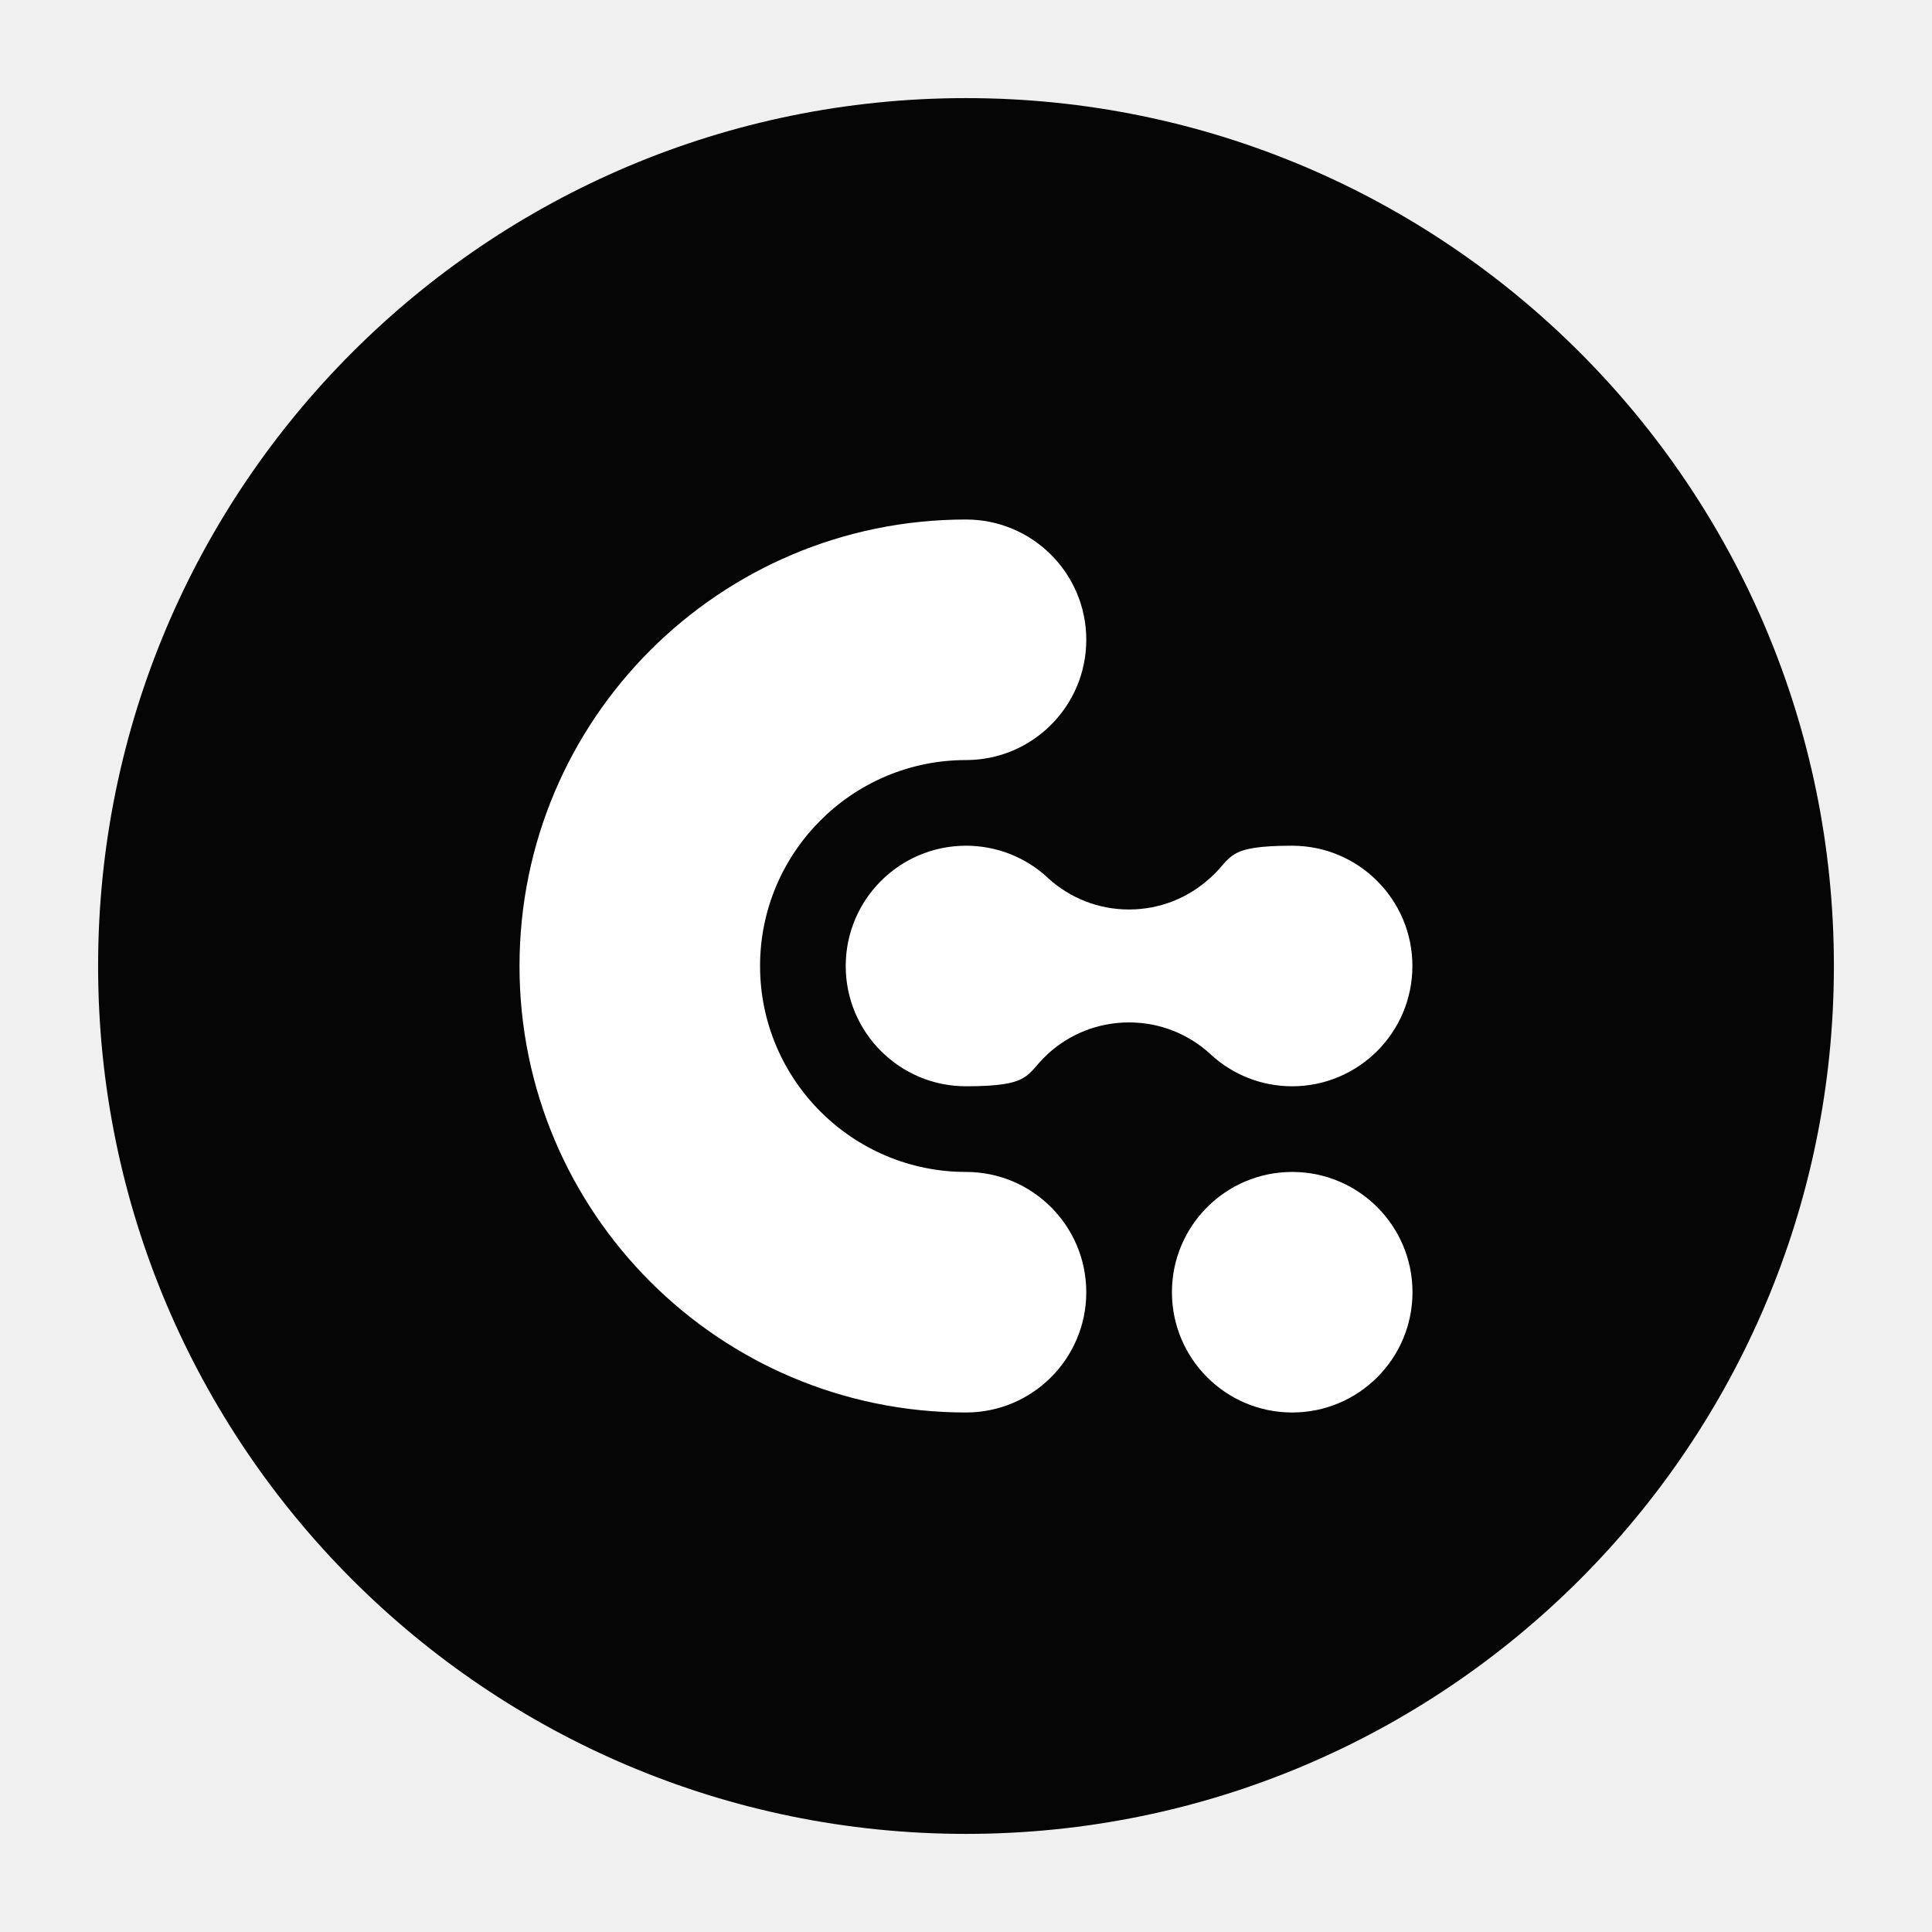
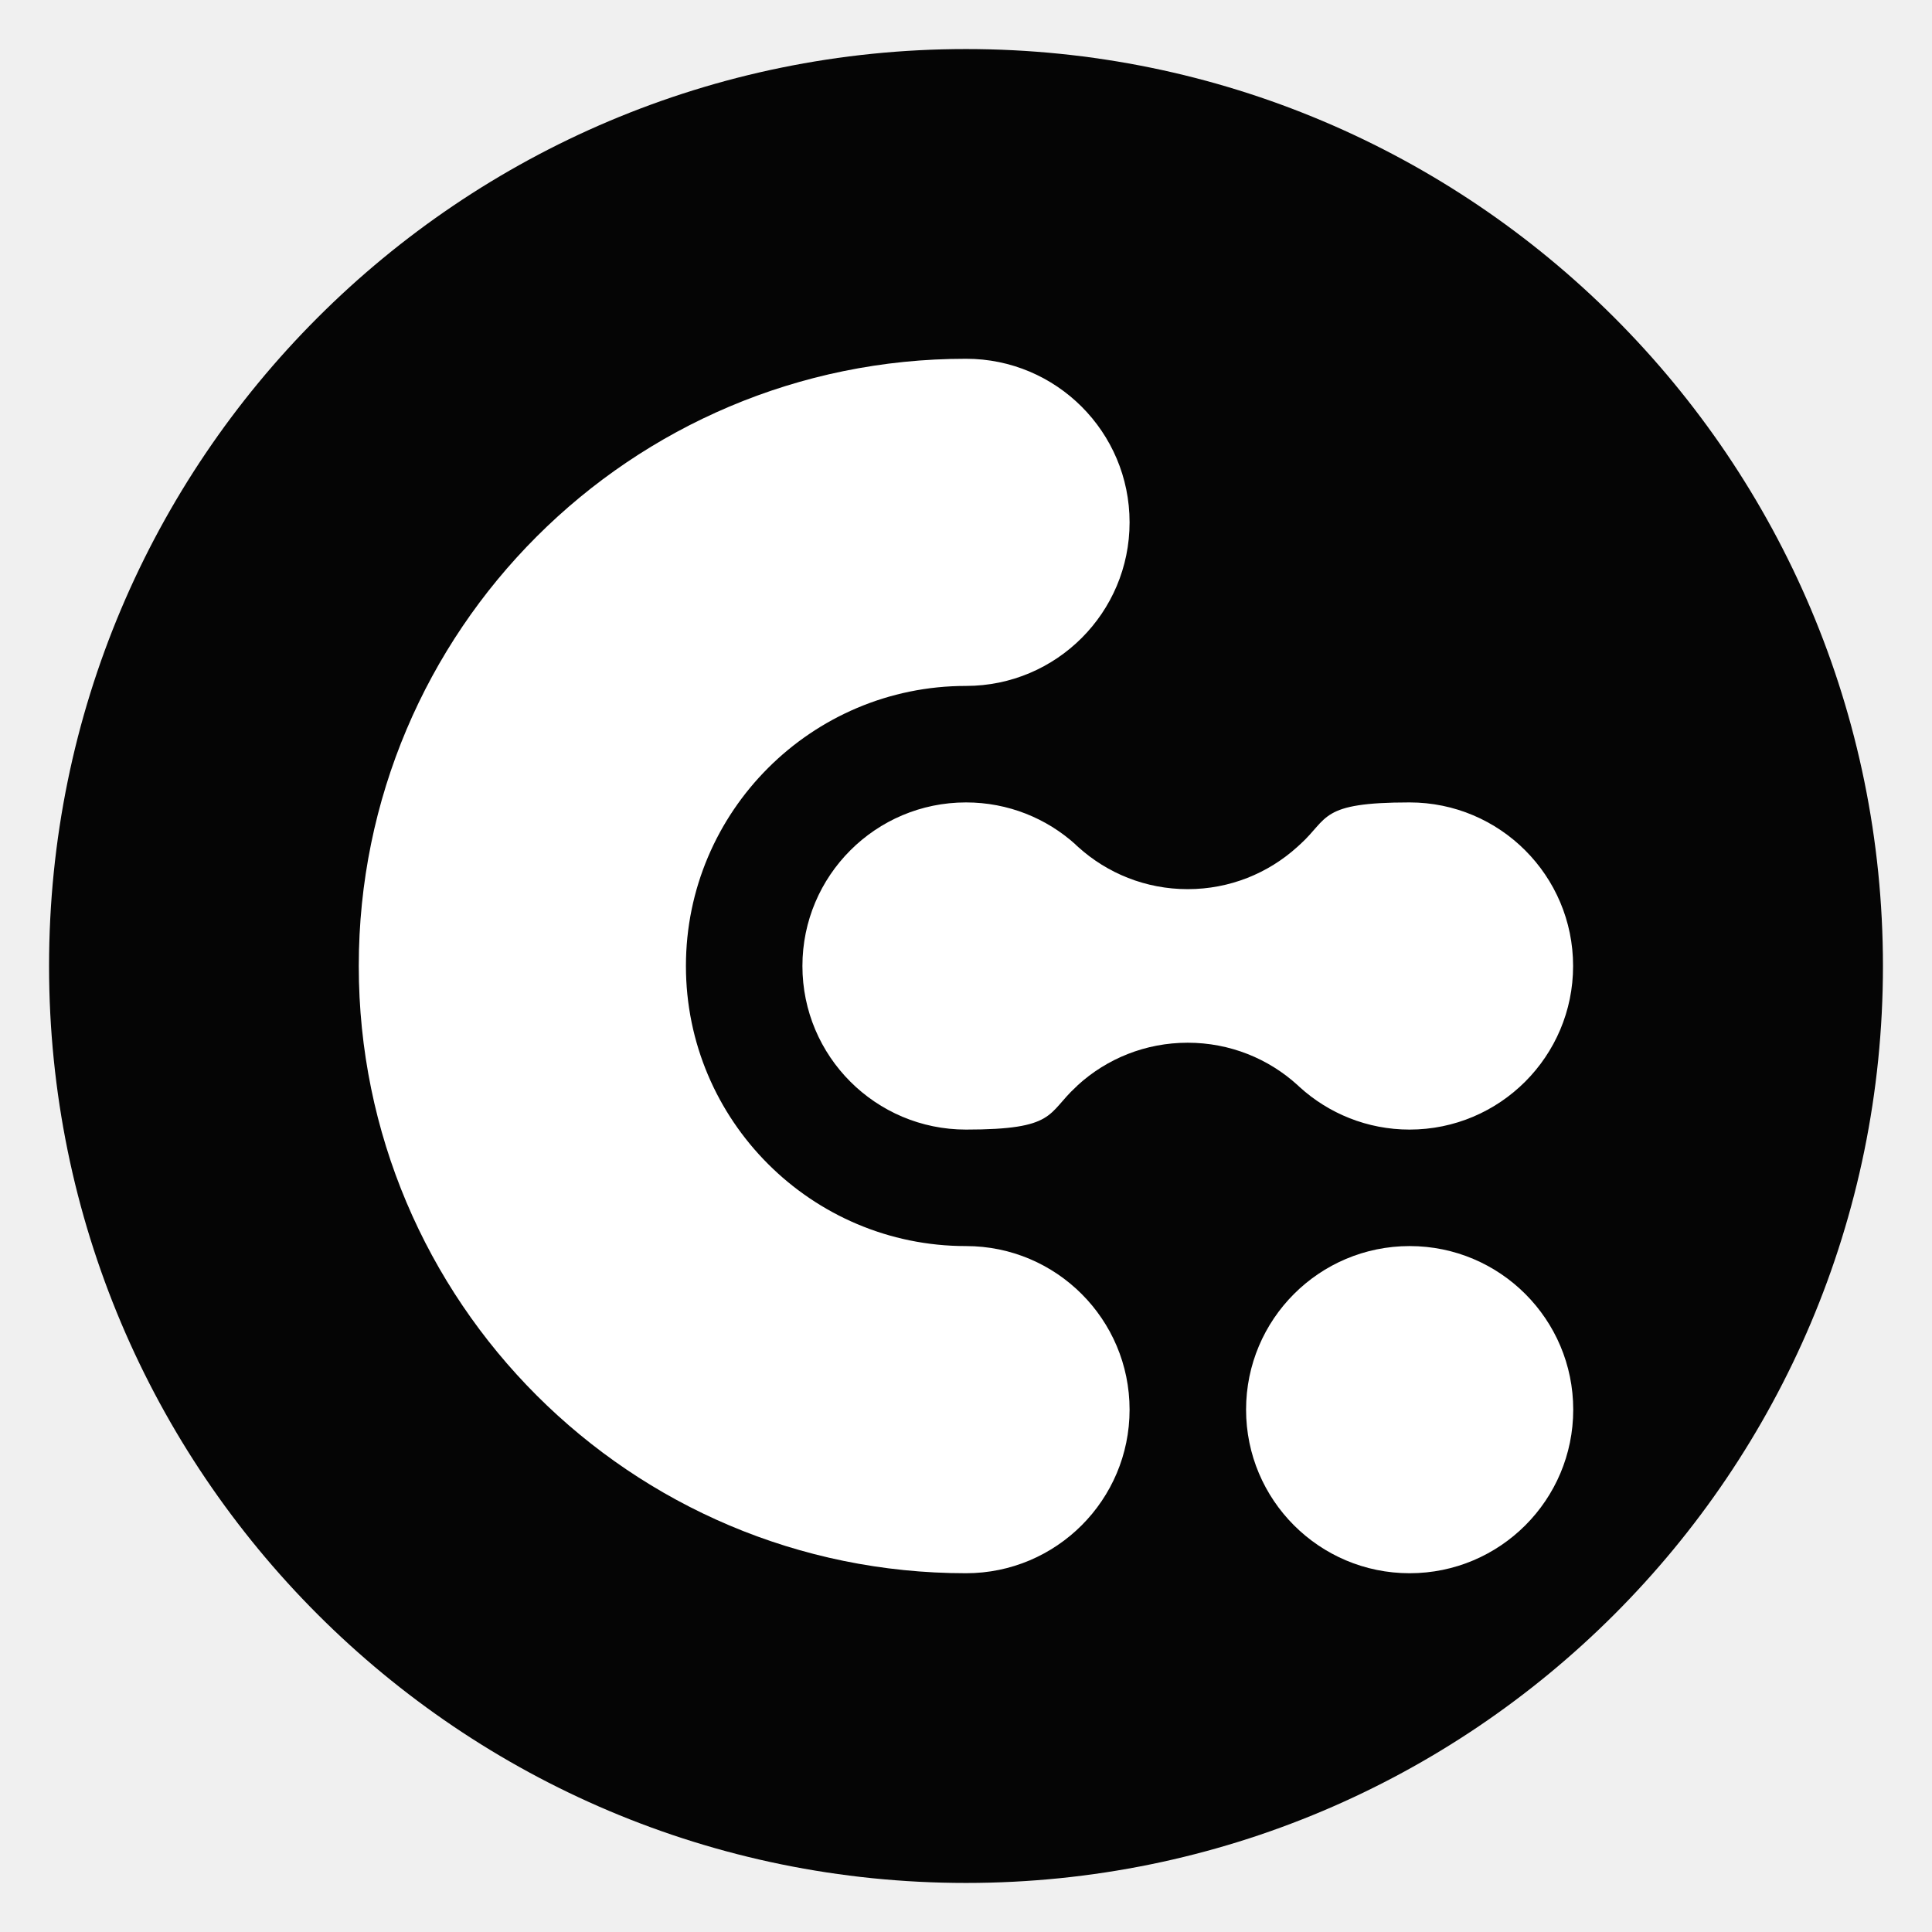
<svg xmlns="http://www.w3.org/2000/svg" viewBox="0 0 2048 2048" role="img" aria-label="C: logo">
-   <circle cx="1024" cy="1024" r="920" fill="#050505" />
-   <g fill="#fff">
+   <circle cx="1024" cy="1024" r="972" fill="#050505" />
+   <g fill="#fff" transform="translate(1024 1024) scale(1.36) translate(-1024 -1024)">
    <path d="M1109.4 929.3c-22.6-20.4-52.5-32.8-85.4-32.8-70.4 0-127.5 57.1-127.5 127.5s57.1 127.5 127.5 127.5 63.1-12.5 85.7-33.2c.5-.4 1-.9 1.4-1.4 22.6-20.6 52.7-33.1 85.7-33.1s63.1 12.5 85.7 33.1c.5.5 1 1 1.5 1.4 22.6 20.6 52.8 33.2 85.7 33.2 70.4 0 127.5-57.1 127.5-127.5s-57.1-127.5-127.5-127.5-62.8 12.4-85.4 32.8c-.7.6-1.5 1.3-2.2 2-22.6 20.4-52.5 32.8-85.3 32.8s-62.7-12.4-85.3-32.8c-.7-.7-1.5-1.4-2.2-2Z" />
    <path d="M1024 1497.3c70.4 0 127.5-57.1 127.5-127.5s-57.1-127.5-127.5-127.5c-120.4 0-218.3-97.9-218.3-218.3S903.6 805.7 1024 805.7c70.4 0 127.5-57.1 127.5-127.5S1094.4 550.7 1024 550.7c-261.4 0-473.3 211.9-473.3 473.3s211.9 473.3 473.3 473.3Z" />
    <circle cx="1369.8" cy="1369.8" r="127.5" />
  </g>
</svg>
